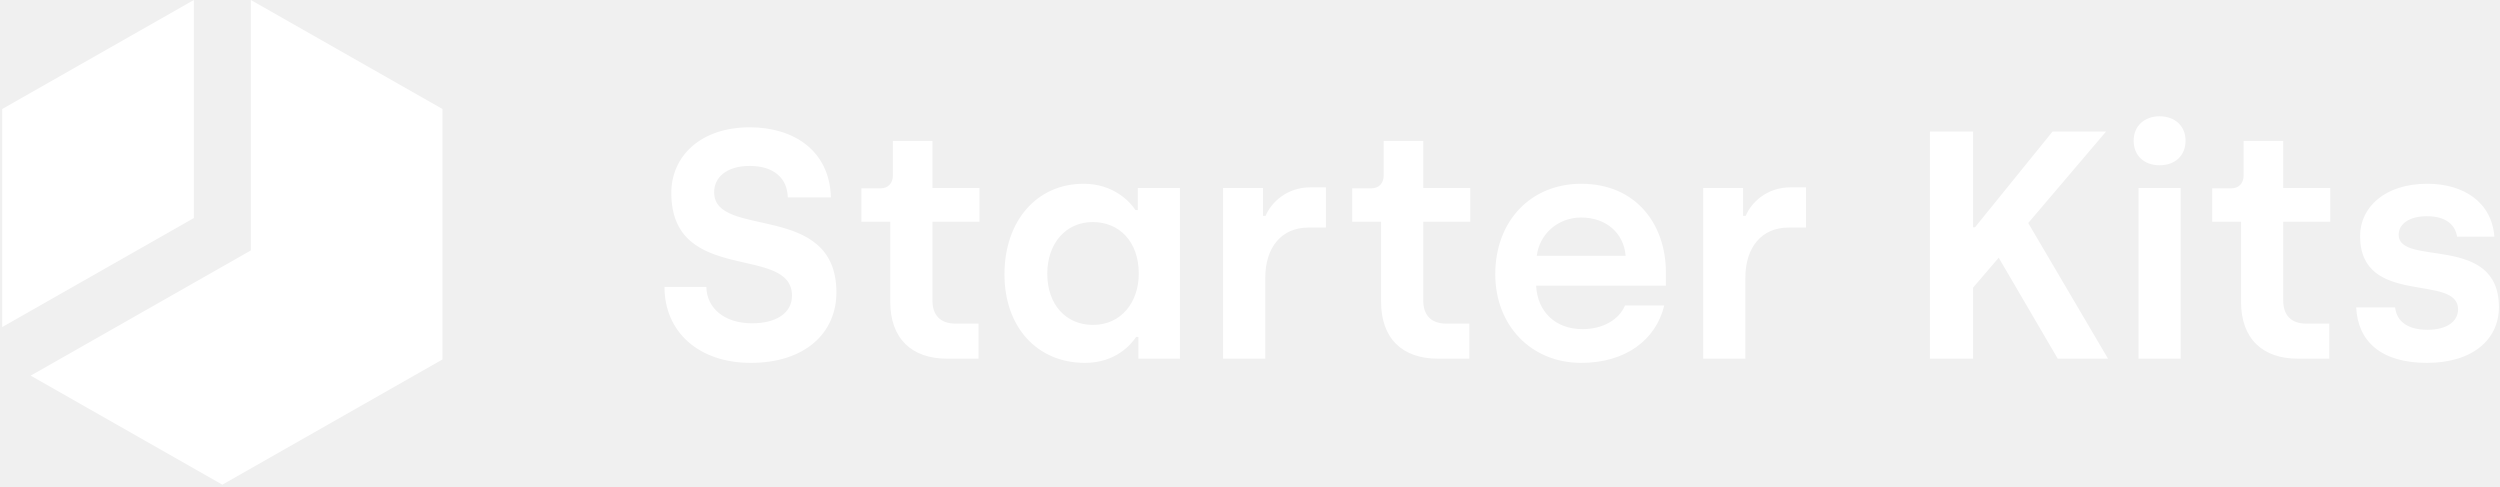
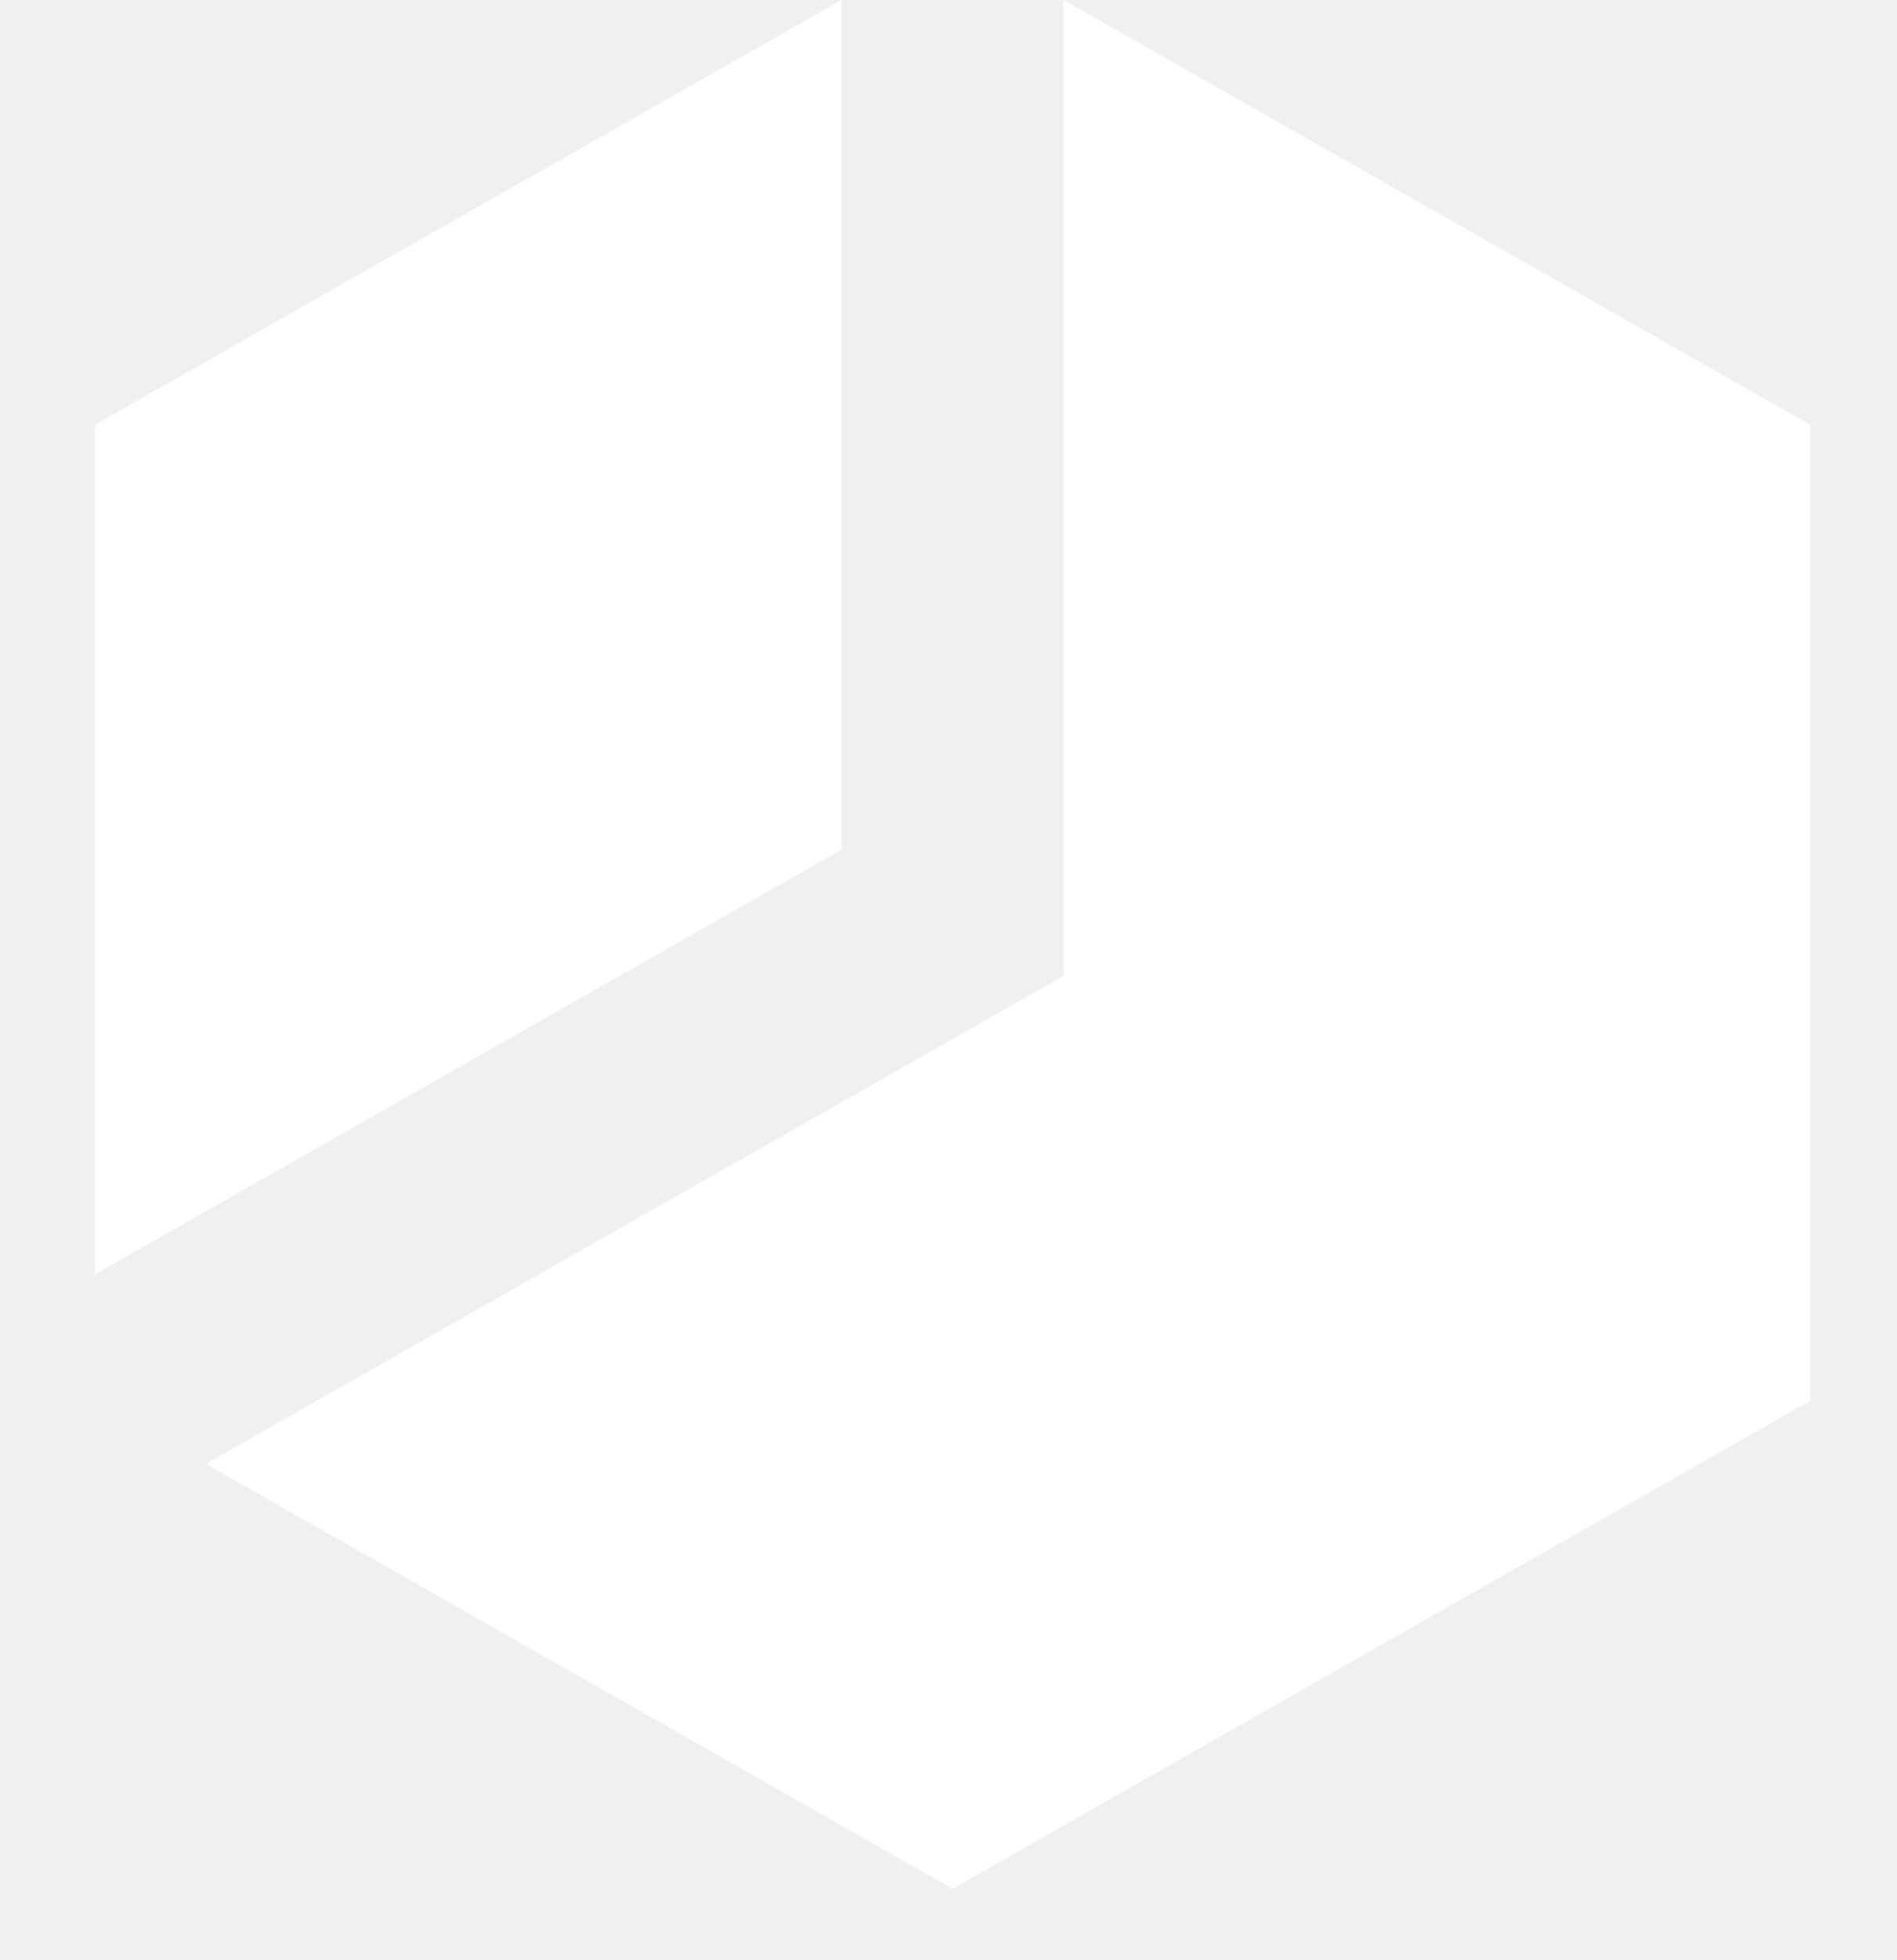
- <svg xmlns="http://www.w3.org/2000/svg" width="113px" height="22px" version="1.1" viewBox="0 0 113 22">
-   <defs />
-   <g id="Page-1" fill="none" fill-rule="evenodd" stroke="none" stroke-width="1">
-     <g id="home" transform="translate(-52, -195)">
-       <g id="OZ_subbrand_name_sk_dark" transform="translate(51, 195)">
-         <path id="StarterKits" fill="#FFFFFF" fill-rule="nonzero" d="M34.936,16.402 C32.59,16.402 31.035,15.009 31.035,12.97 L32.927,12.97 C32.941,13.894 33.704,14.613 34.994,14.613 C36.094,14.613 36.798,14.144 36.798,13.366 C36.798,11.02 31.343,12.912 31.343,8.717 C31.343,7.089 32.634,5.754 34.892,5.754 C36.842,5.754 38.499,6.781 38.557,8.922 L36.607,8.922 C36.592,8.072 35.991,7.5 34.892,7.5 C33.807,7.5 33.279,8.042 33.279,8.688 C33.279,10.829 38.806,9.069 38.806,13.22 C38.806,15.038 37.399,16.402 34.936,16.402 Z M43.806,16.212 C42.208,16.212 41.24,15.302 41.24,13.645 L41.24,10.022 L39.935,10.022 L39.935,8.512 L40.801,8.512 C41.138,8.512 41.358,8.292 41.358,7.925 L41.358,6.37 L43.146,6.37 L43.146,8.497 L45.273,8.497 L45.273,10.022 L43.146,10.022 L43.146,13.572 C43.146,14.217 43.469,14.628 44.202,14.628 L45.229,14.628 L45.229,16.212 L43.806,16.212 Z M50.038,16.402 C47.882,16.402 46.402,14.789 46.402,12.398 C46.402,9.978 47.868,8.306 49.979,8.306 C51.313,8.306 52.061,9.098 52.325,9.494 L52.428,9.494 L52.428,8.497 L54.334,8.497 L54.334,16.212 L52.457,16.212 L52.457,15.229 L52.354,15.229 C52.135,15.552 51.445,16.402 50.038,16.402 Z M50.404,14.686 C51.68,14.686 52.472,13.66 52.472,12.369 C52.472,10.917 51.592,10.037 50.39,10.037 C49.173,10.037 48.337,11.005 48.337,12.369 C48.337,13.762 49.173,14.686 50.404,14.686 Z M56.284,16.212 L56.284,8.497 L58.087,8.497 L58.087,9.758 L58.205,9.758 C58.454,9.157 59.158,8.468 60.228,8.468 L60.932,8.468 L60.932,10.286 L60.14,10.286 C58.923,10.286 58.19,11.181 58.19,12.56 L58.19,16.212 L56.284,16.212 Z M65.99,16.212 C64.392,16.212 63.425,15.302 63.425,13.645 L63.425,10.022 L62.12,10.022 L62.12,8.512 L62.985,8.512 C63.322,8.512 63.542,8.292 63.542,7.925 L63.542,6.37 L65.331,6.37 L65.331,8.497 L67.457,8.497 L67.457,10.022 L65.331,10.022 L65.331,13.572 C65.331,14.217 65.653,14.628 66.386,14.628 L67.413,14.628 L67.413,16.212 L65.99,16.212 Z M72.471,16.402 C70.199,16.402 68.586,14.701 68.586,12.398 C68.586,9.964 70.213,8.306 72.471,8.306 C74.949,8.306 76.298,10.14 76.298,12.31 L76.298,12.912 L70.433,12.912 C70.492,14.085 71.298,14.877 72.53,14.877 C73.468,14.877 74.187,14.437 74.451,13.806 L76.225,13.806 C75.844,15.376 74.465,16.402 72.471,16.402 Z M70.463,11.562 L74.48,11.562 C74.392,10.521 73.586,9.832 72.471,9.832 C71.401,9.832 70.58,10.594 70.463,11.562 Z M77.984,16.212 L77.984,8.497 L79.788,8.497 L79.788,9.758 L79.905,9.758 C80.154,9.157 80.858,8.468 81.928,8.468 L82.632,8.468 L82.632,10.286 L81.841,10.286 C80.624,10.286 79.89,11.181 79.89,12.56 L79.89,16.212 L77.984,16.212 Z M96.283,16.212 L94.01,16.212 L91.342,11.65 L90.183,13 L90.183,16.212 L88.233,16.212 L88.233,5.945 L90.183,5.945 L90.183,10.272 L90.271,10.272 L93.776,5.945 L96.195,5.945 L92.676,10.081 L96.283,16.212 Z M98.614,7.47 C97.925,7.47 97.441,7.045 97.441,6.356 C97.441,5.696 97.925,5.256 98.614,5.256 C99.303,5.256 99.787,5.696 99.787,6.356 C99.787,7.045 99.303,7.47 98.614,7.47 Z M97.661,16.212 L97.661,8.497 L99.567,8.497 L99.567,16.212 L97.661,16.212 Z M104.86,16.212 C103.262,16.212 102.295,15.302 102.295,13.645 L102.295,10.022 L100.99,10.022 L100.99,8.512 L101.855,8.512 C102.192,8.512 102.412,8.292 102.412,7.925 L102.412,6.37 L104.201,6.37 L104.201,8.497 L106.327,8.497 L106.327,10.022 L104.201,10.022 L104.201,13.572 C104.201,14.217 104.523,14.628 105.256,14.628 L106.283,14.628 L106.283,16.212 L104.86,16.212 Z M110.696,16.402 C108.614,16.402 107.573,15.42 107.5,13.894 L109.259,13.894 C109.332,14.554 109.86,14.906 110.725,14.906 C111.605,14.906 112.104,14.525 112.104,13.982 C112.104,12.34 107.676,13.894 107.676,10.668 C107.676,9.362 108.805,8.306 110.711,8.306 C112.382,8.306 113.629,9.157 113.746,10.697 L112.06,10.697 C111.972,10.14 111.532,9.773 110.696,9.773 C109.919,9.773 109.42,10.11 109.42,10.609 C109.42,12.076 113.951,10.536 113.951,13.88 C113.951,15.346 112.763,16.402 110.696,16.402 Z" />
-         <g id="Group-57">
-           <g id="Mask" fill="#FFFFFF" fill-opacity="0" fill-rule="nonzero">
-             <rect id="path-1" width="21.994" height="22" x="0" y="0" />
-           </g>
-           <g id="Combined-Shape-Clipped">
-             <g>
-               <rect id="path-1" width="21.994" height="22" x="0" y="0" />
-               <path id="Combined-Shape" fill="#FFFFFF" fill-rule="nonzero" d="M9.762,2.20268248e-13 L9.762,9.855 L1.1,14.782 L1.1,4.927 L9.762,2.20268248e-13 Z M12.338,-4.40536496e-13 L21,4.927 L21,16.247 L11.05,21.907 L2.387,16.979 L12.338,11.319 L12.338,-4.40536496e-13 Z" />
-             </g>
-           </g>
-         </g>
-       </g>
-     </g>
-   </g>
+ <svg xmlns="http://www.w3.org/2000/svg" width="30" height="31" viewBox="0 0 30 31" fill="none">
+   <path d="M13.312 0V13.438L1.499 20.158V6.719L13.312 0ZM16.824 0L28.637 6.719V22.155L15.068 29.873L3.255 23.154L16.824 15.435V0Z" fill="white" />
</svg>
